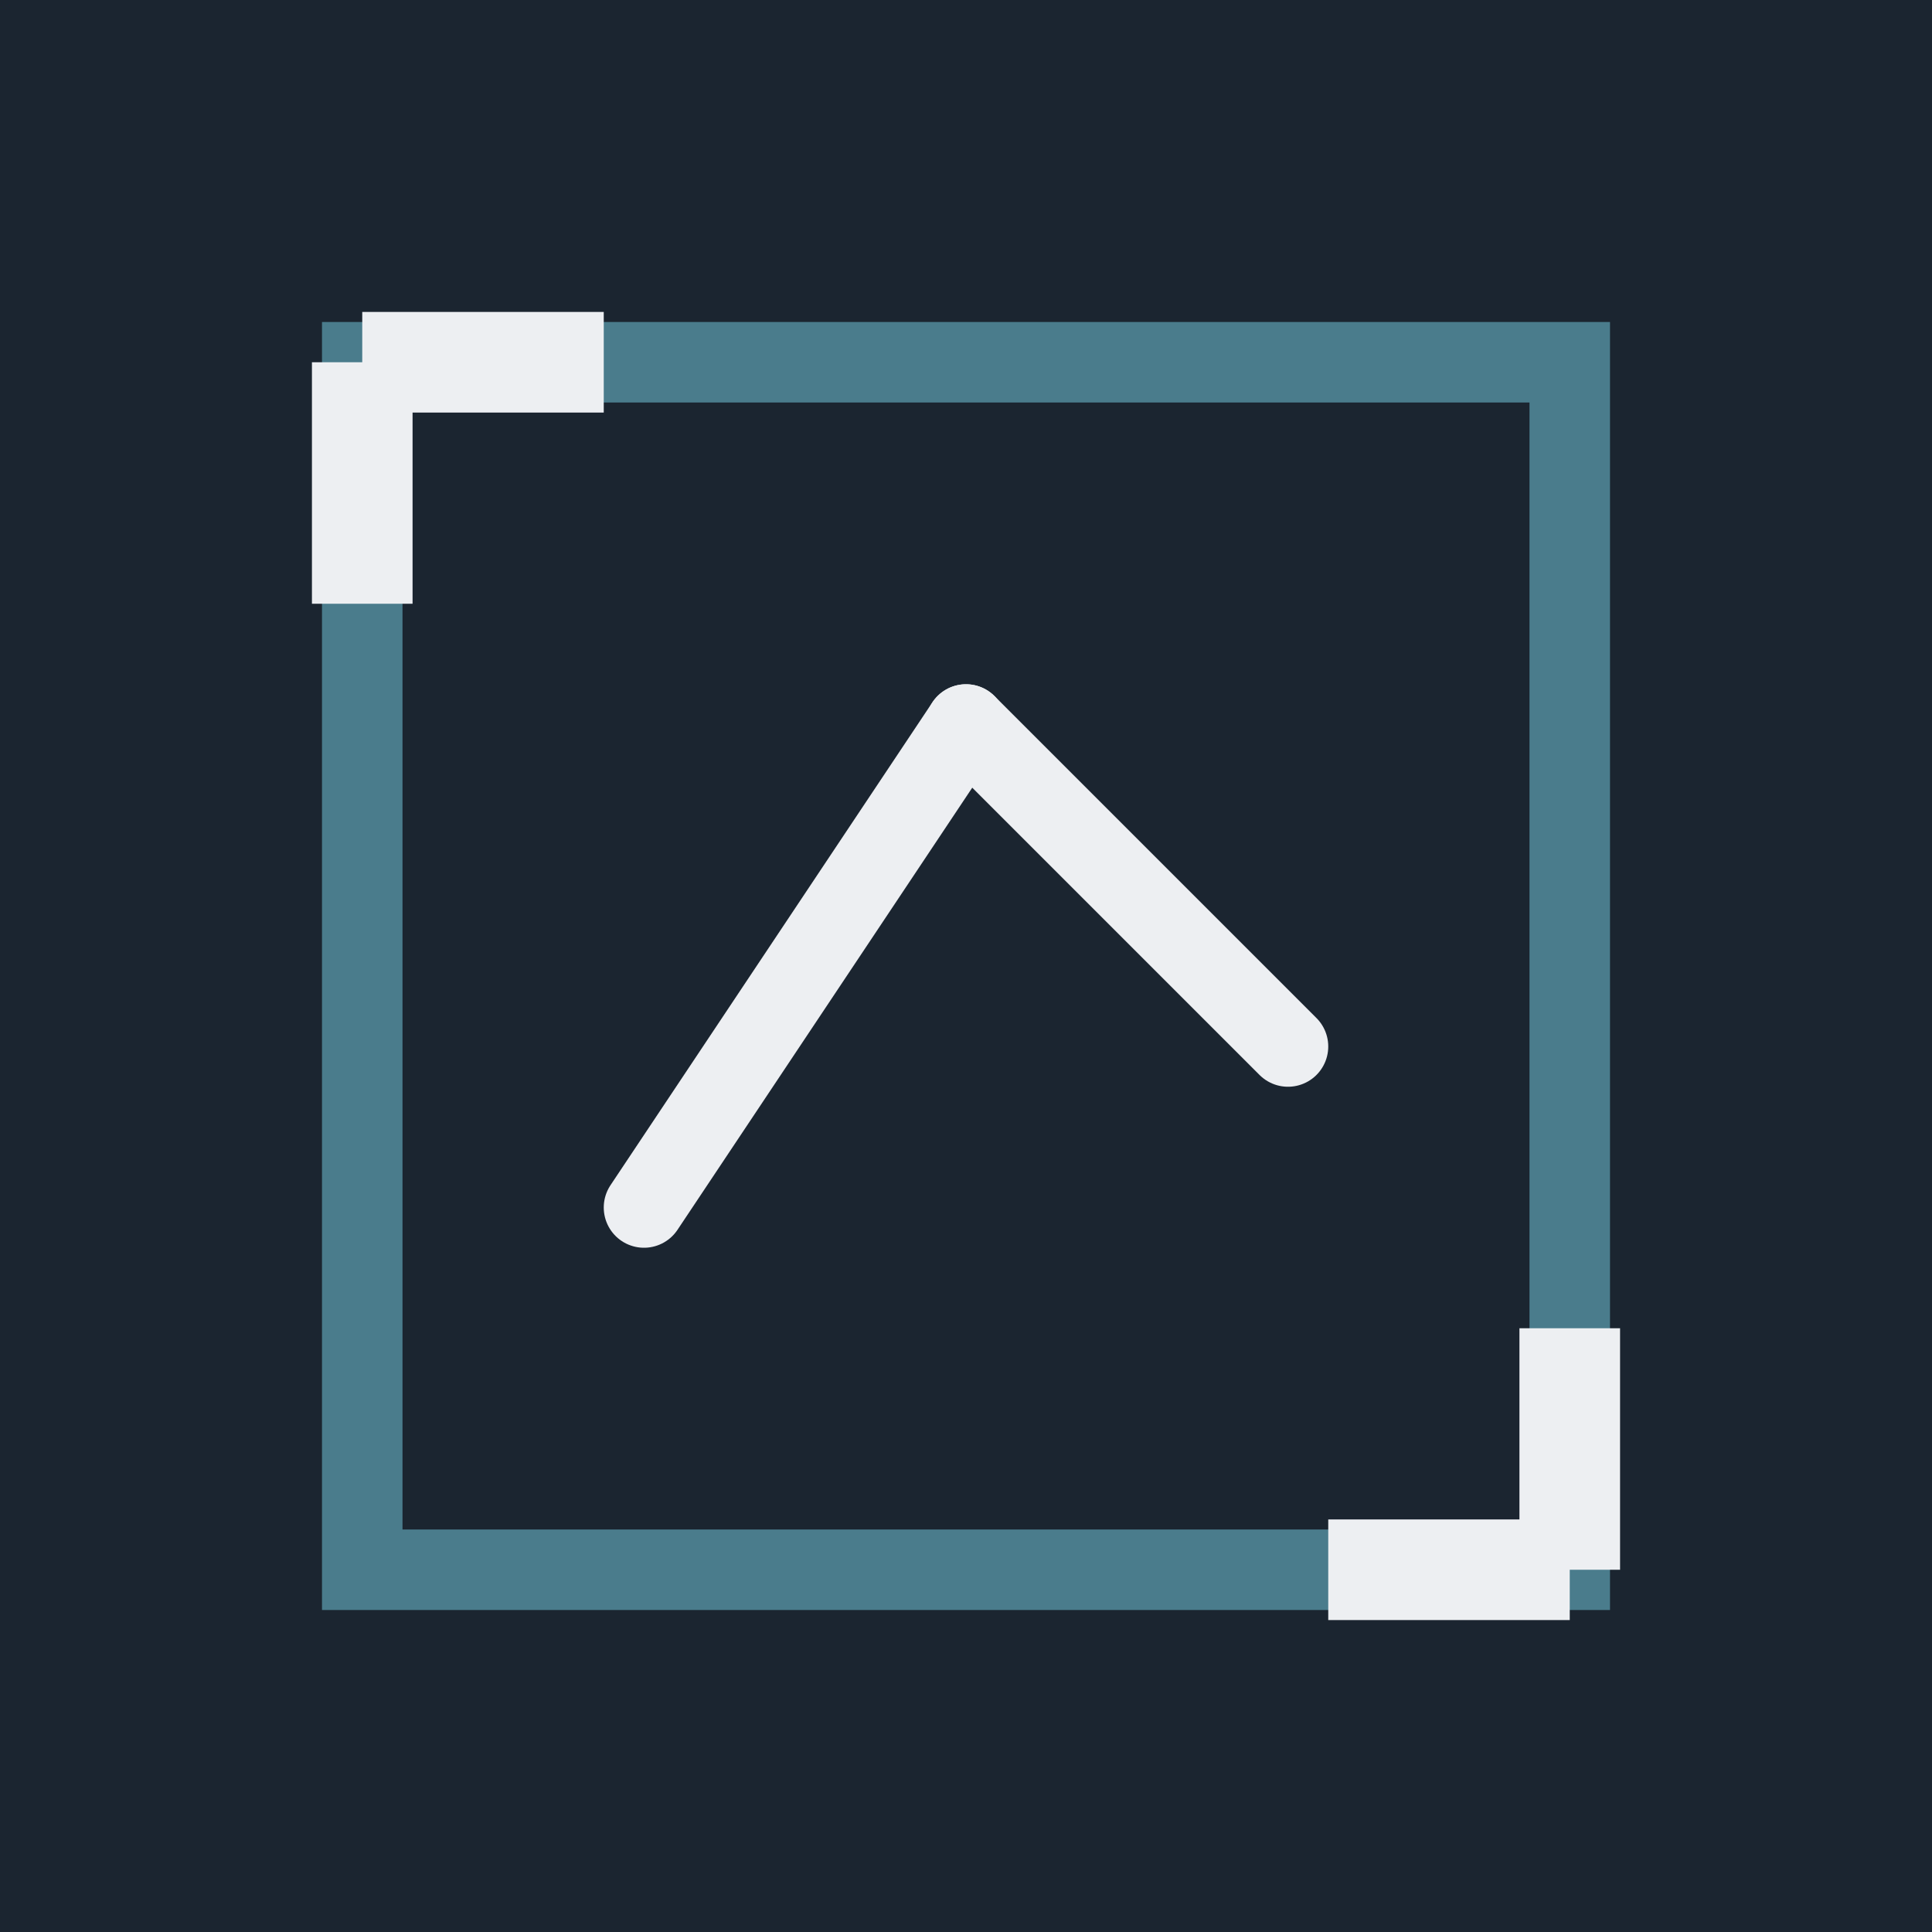
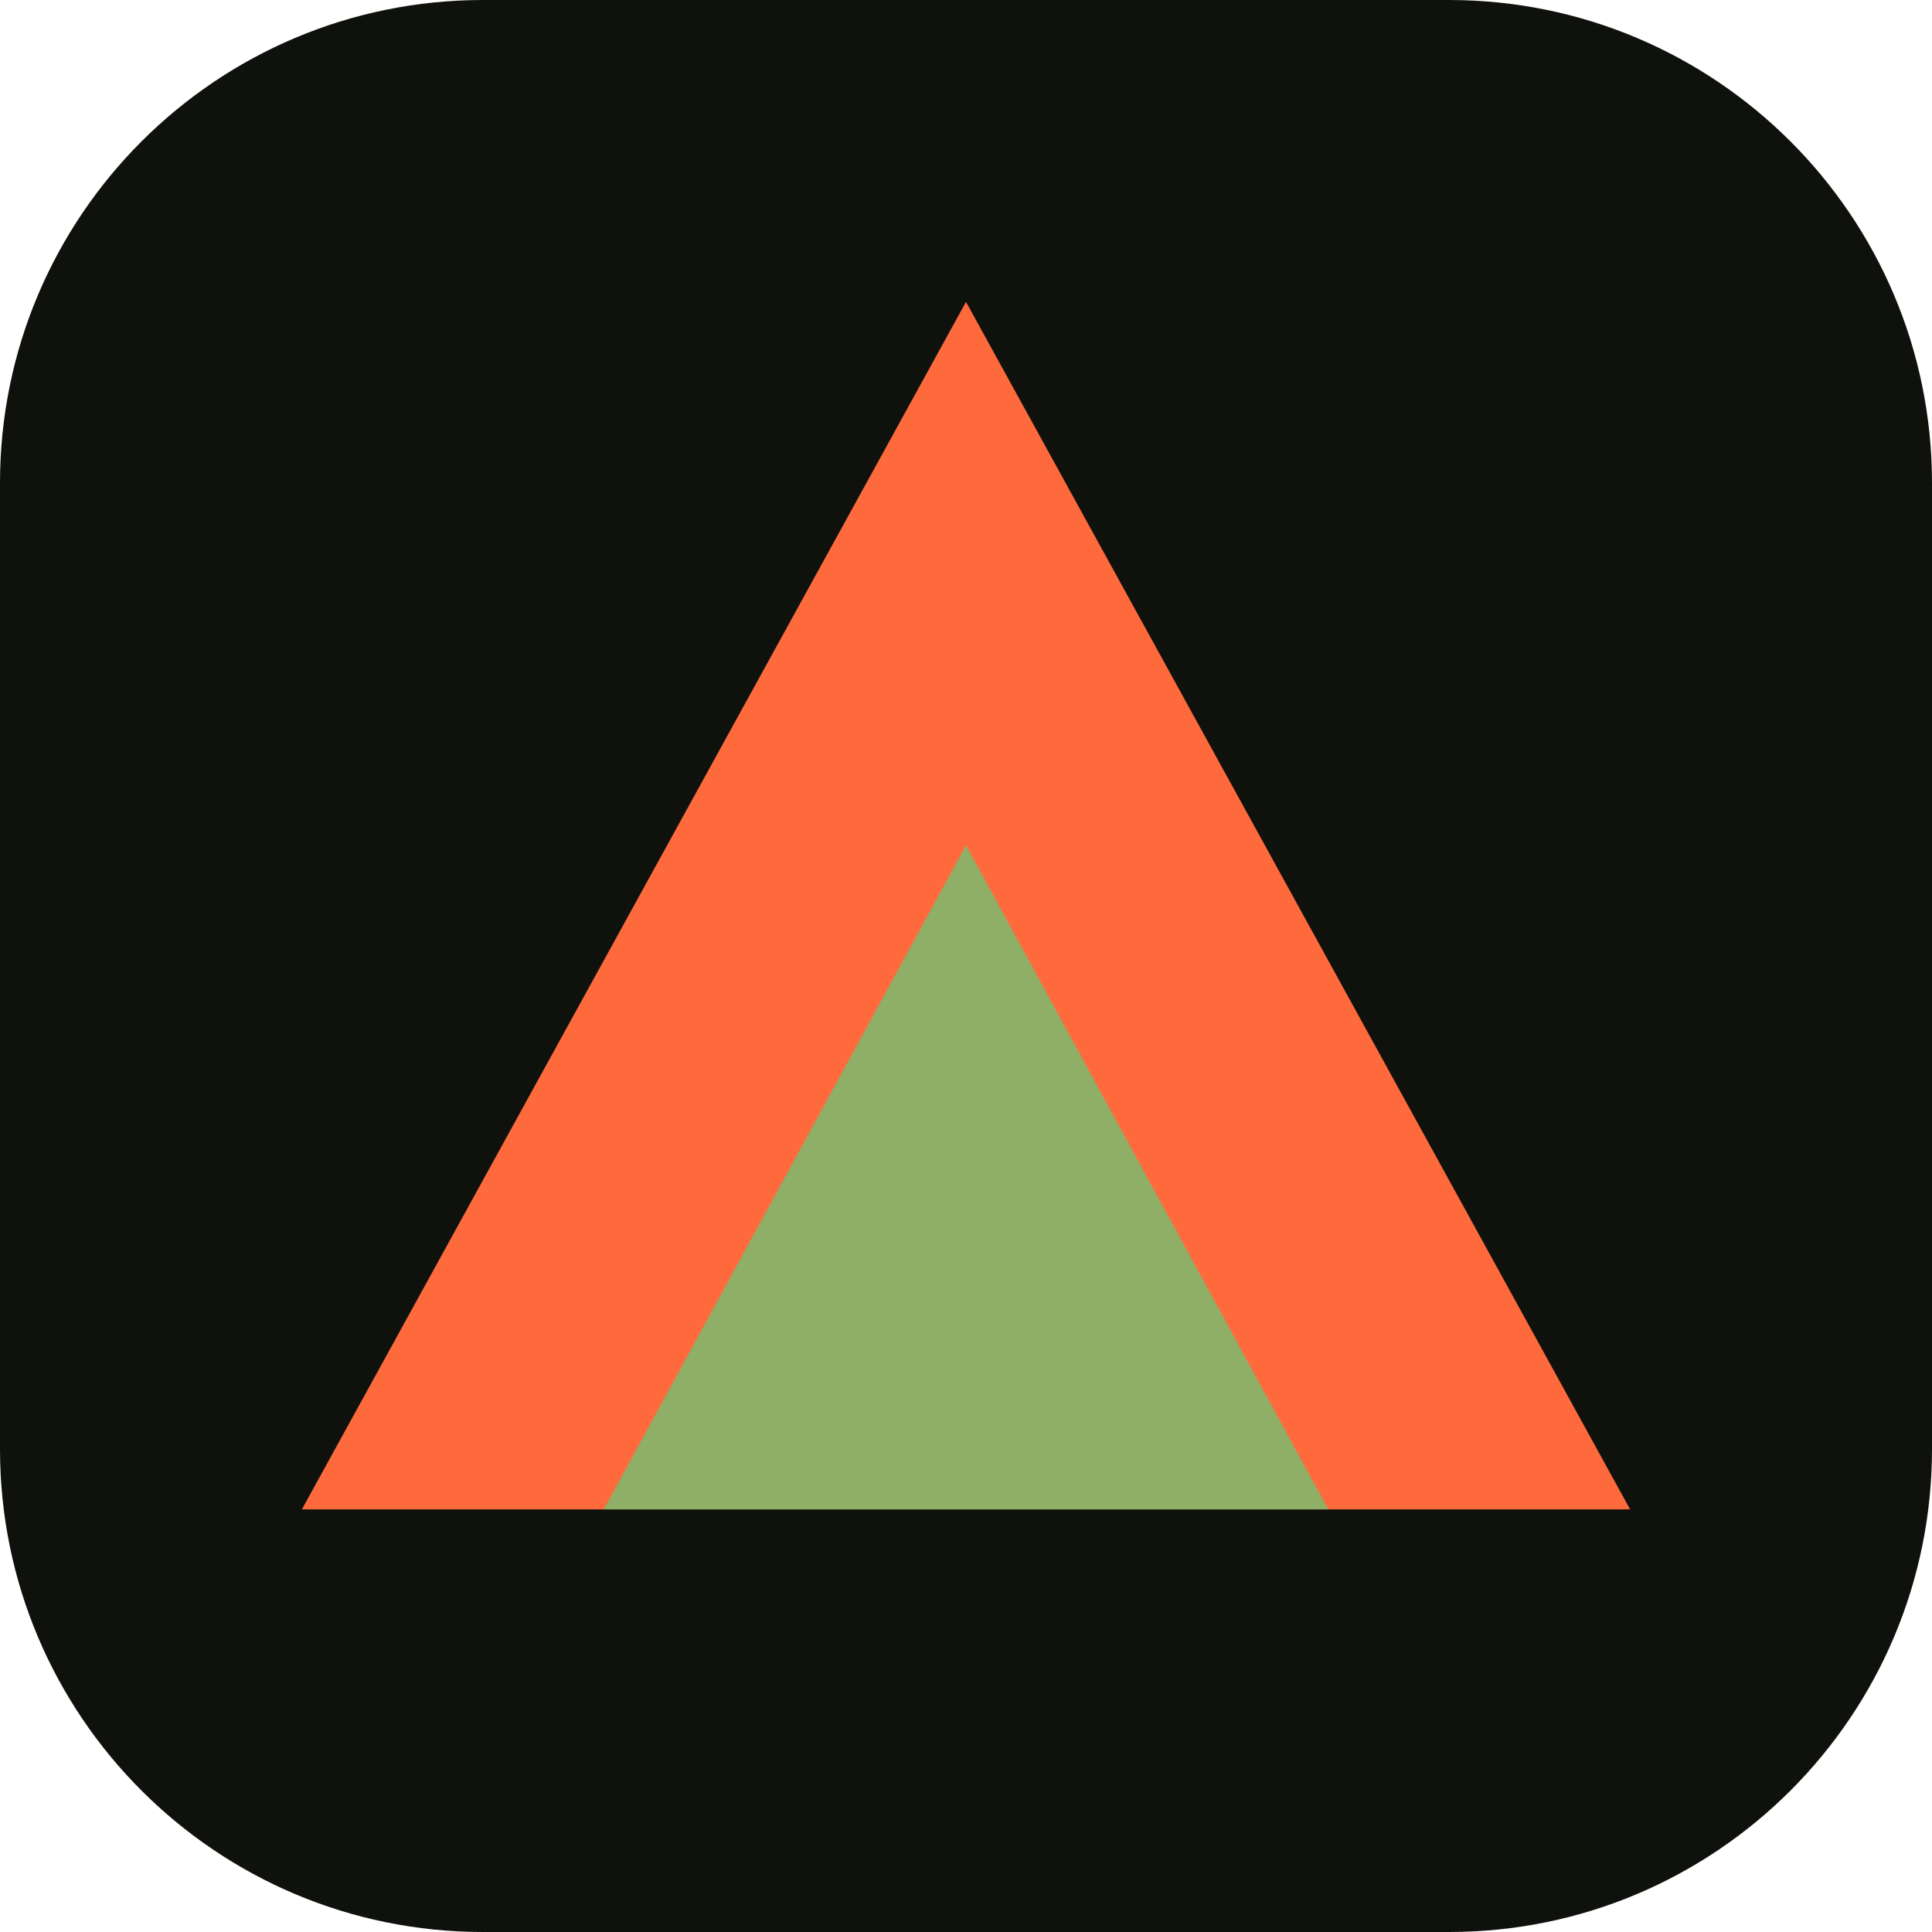
- <svg xmlns="http://www.w3.org/2000/svg" width="48" height="48" viewBox="0 0 48 48">
-   <rect width="48" height="48" fill="#1B2530" />
-   <rect x="9" y="9" width="30" height="30" fill="none" stroke="#4A7C8C" stroke-width="2" />
-   <path d="M9 9 L15 9 M9 9 L9 15" stroke="#EDEFF2" stroke-width="2.5" fill="none" />
-   <path d="M39 39 L33 39 M39 39 L39 33" stroke="#EDEFF2" stroke-width="2.5" fill="none" />
-   <line x1="16" y1="30" x2="24" y2="18" stroke="#EDEFF2" stroke-width="2" stroke-linecap="round" />
-   <line x1="24" y1="18" x2="32" y2="26" stroke="#EDEFF2" stroke-width="2" stroke-linecap="round" />
+ <svg xmlns="http://www.w3.org/2000/svg" viewBox="0 0 32 32" fill="none">
+   <rect width="32" height="32" rx="8" fill="#0F110D" />
+   <path d="M16 5 L27 25 H5 Z" fill="#FF6A3D" />
+   <path d="M16 14 L22 25 H10 Z" fill="#8FAE66" />
</svg>
